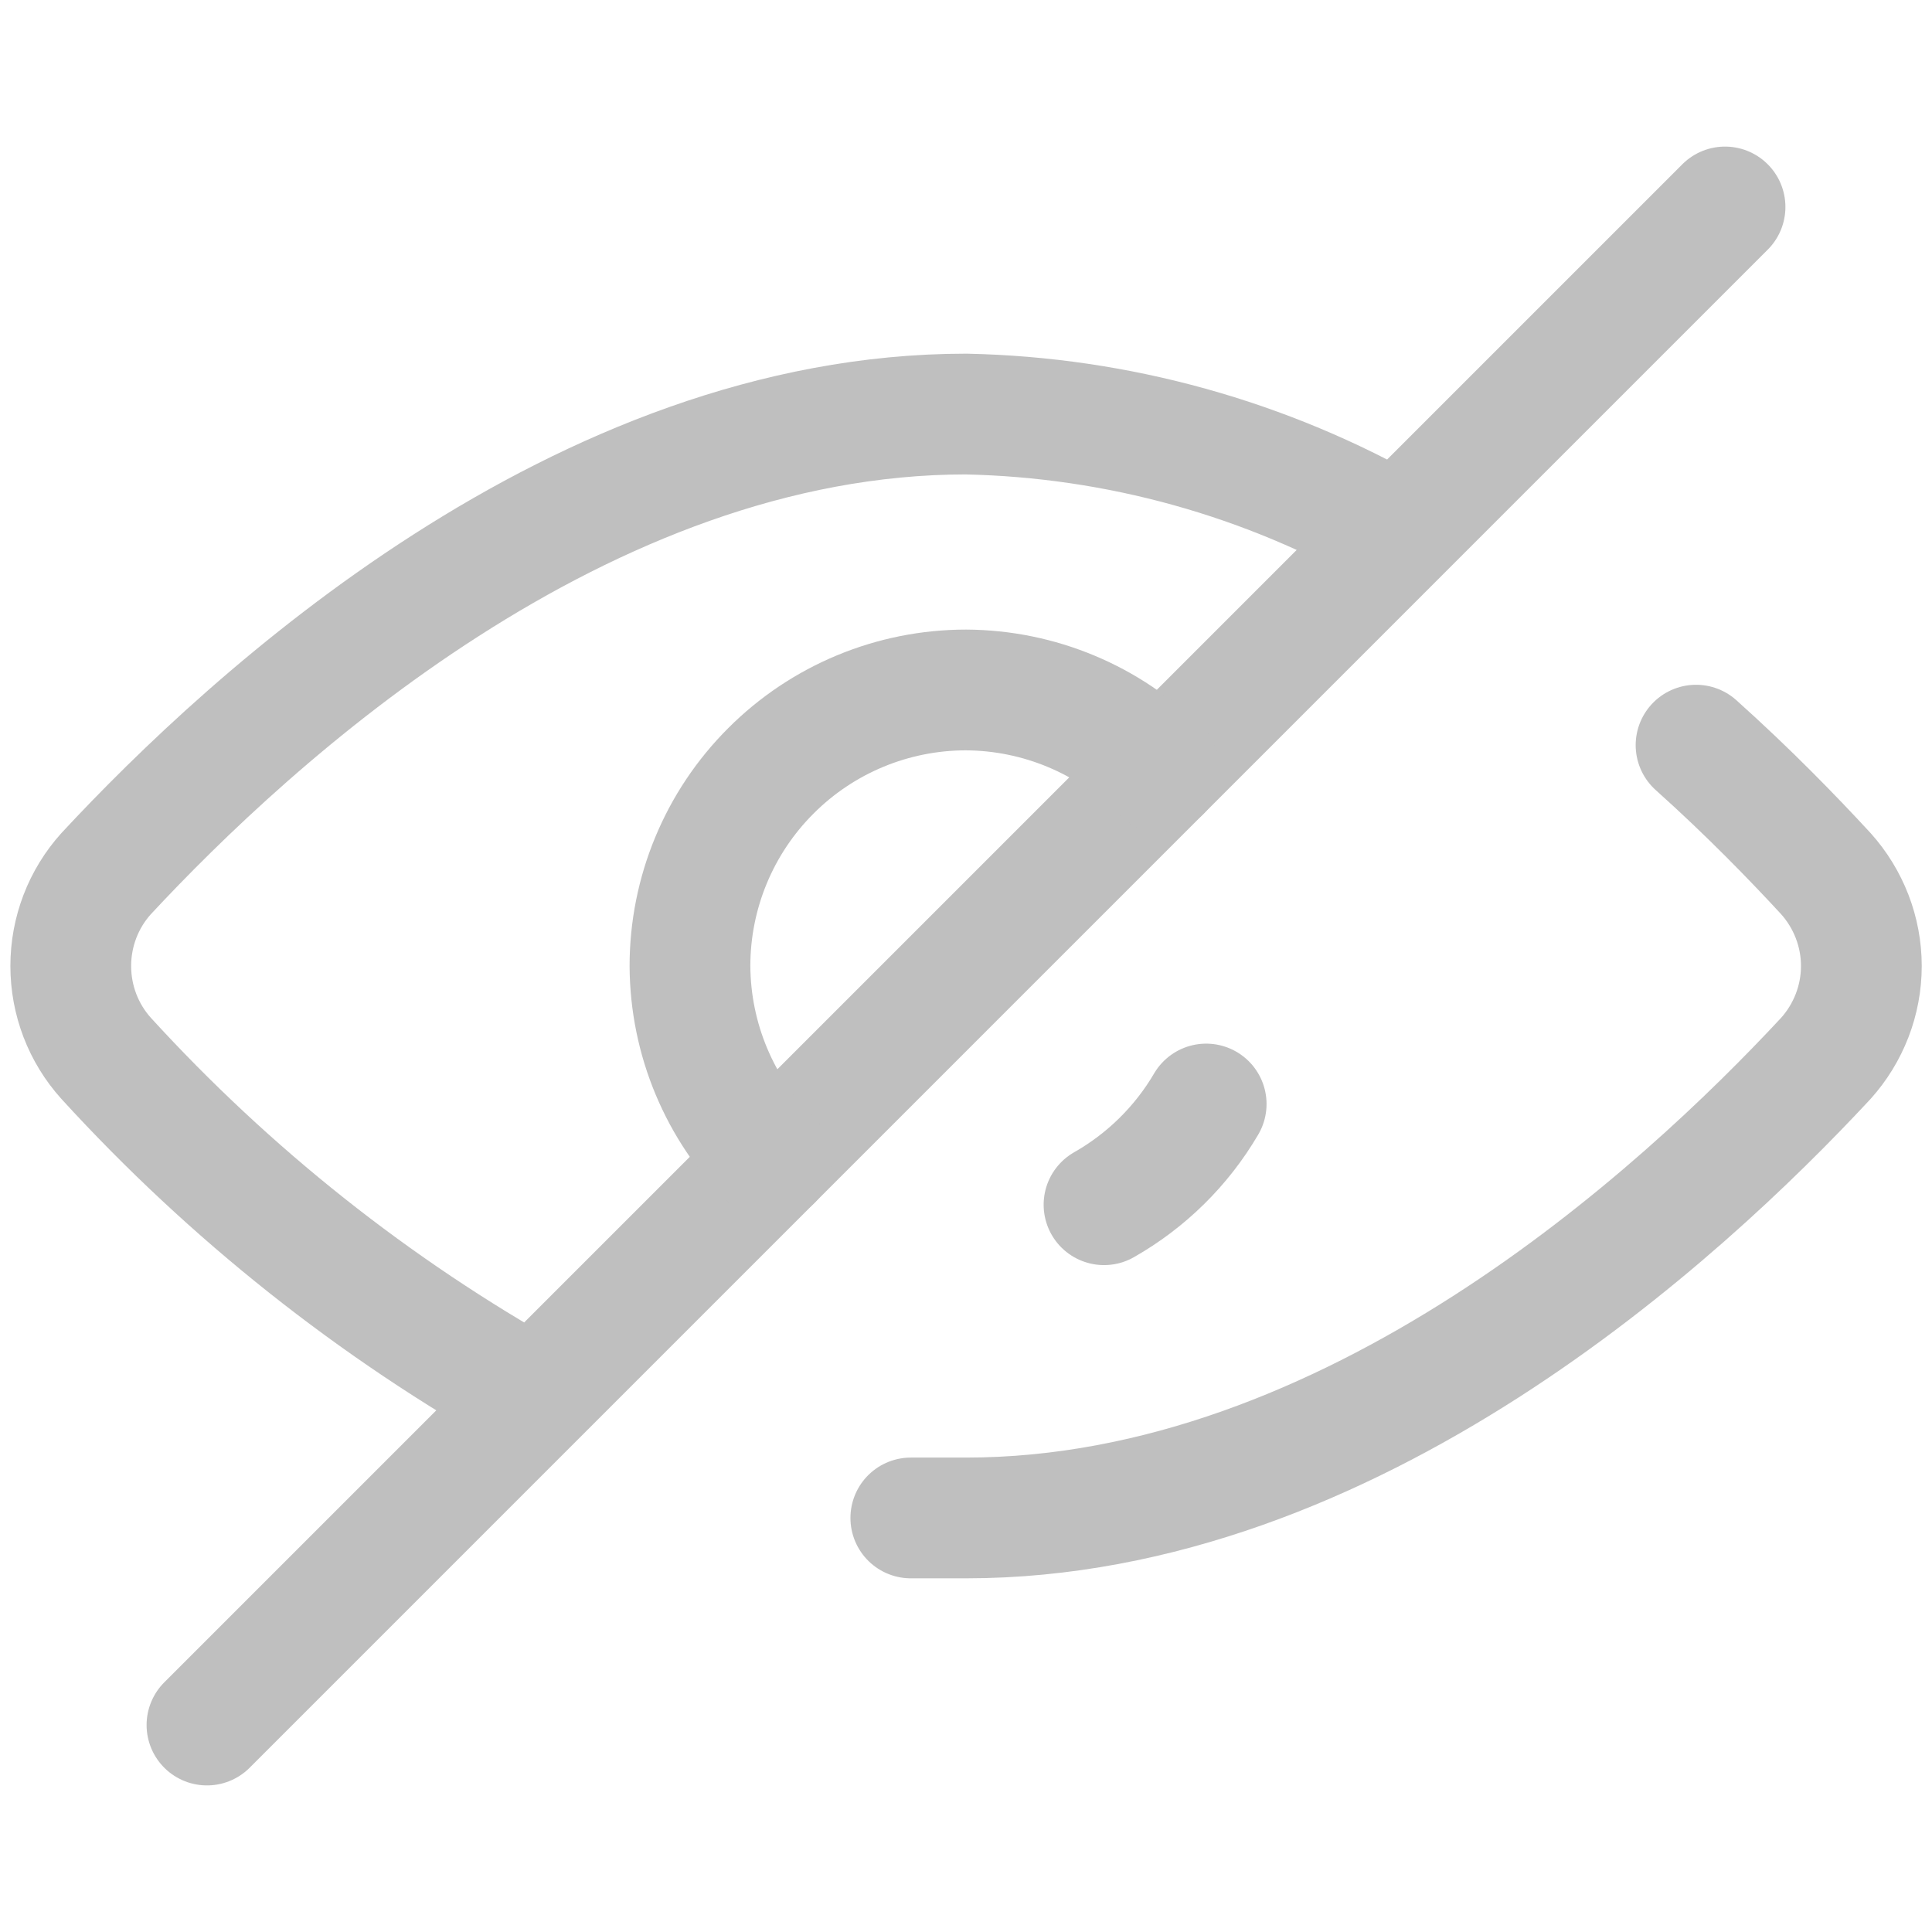
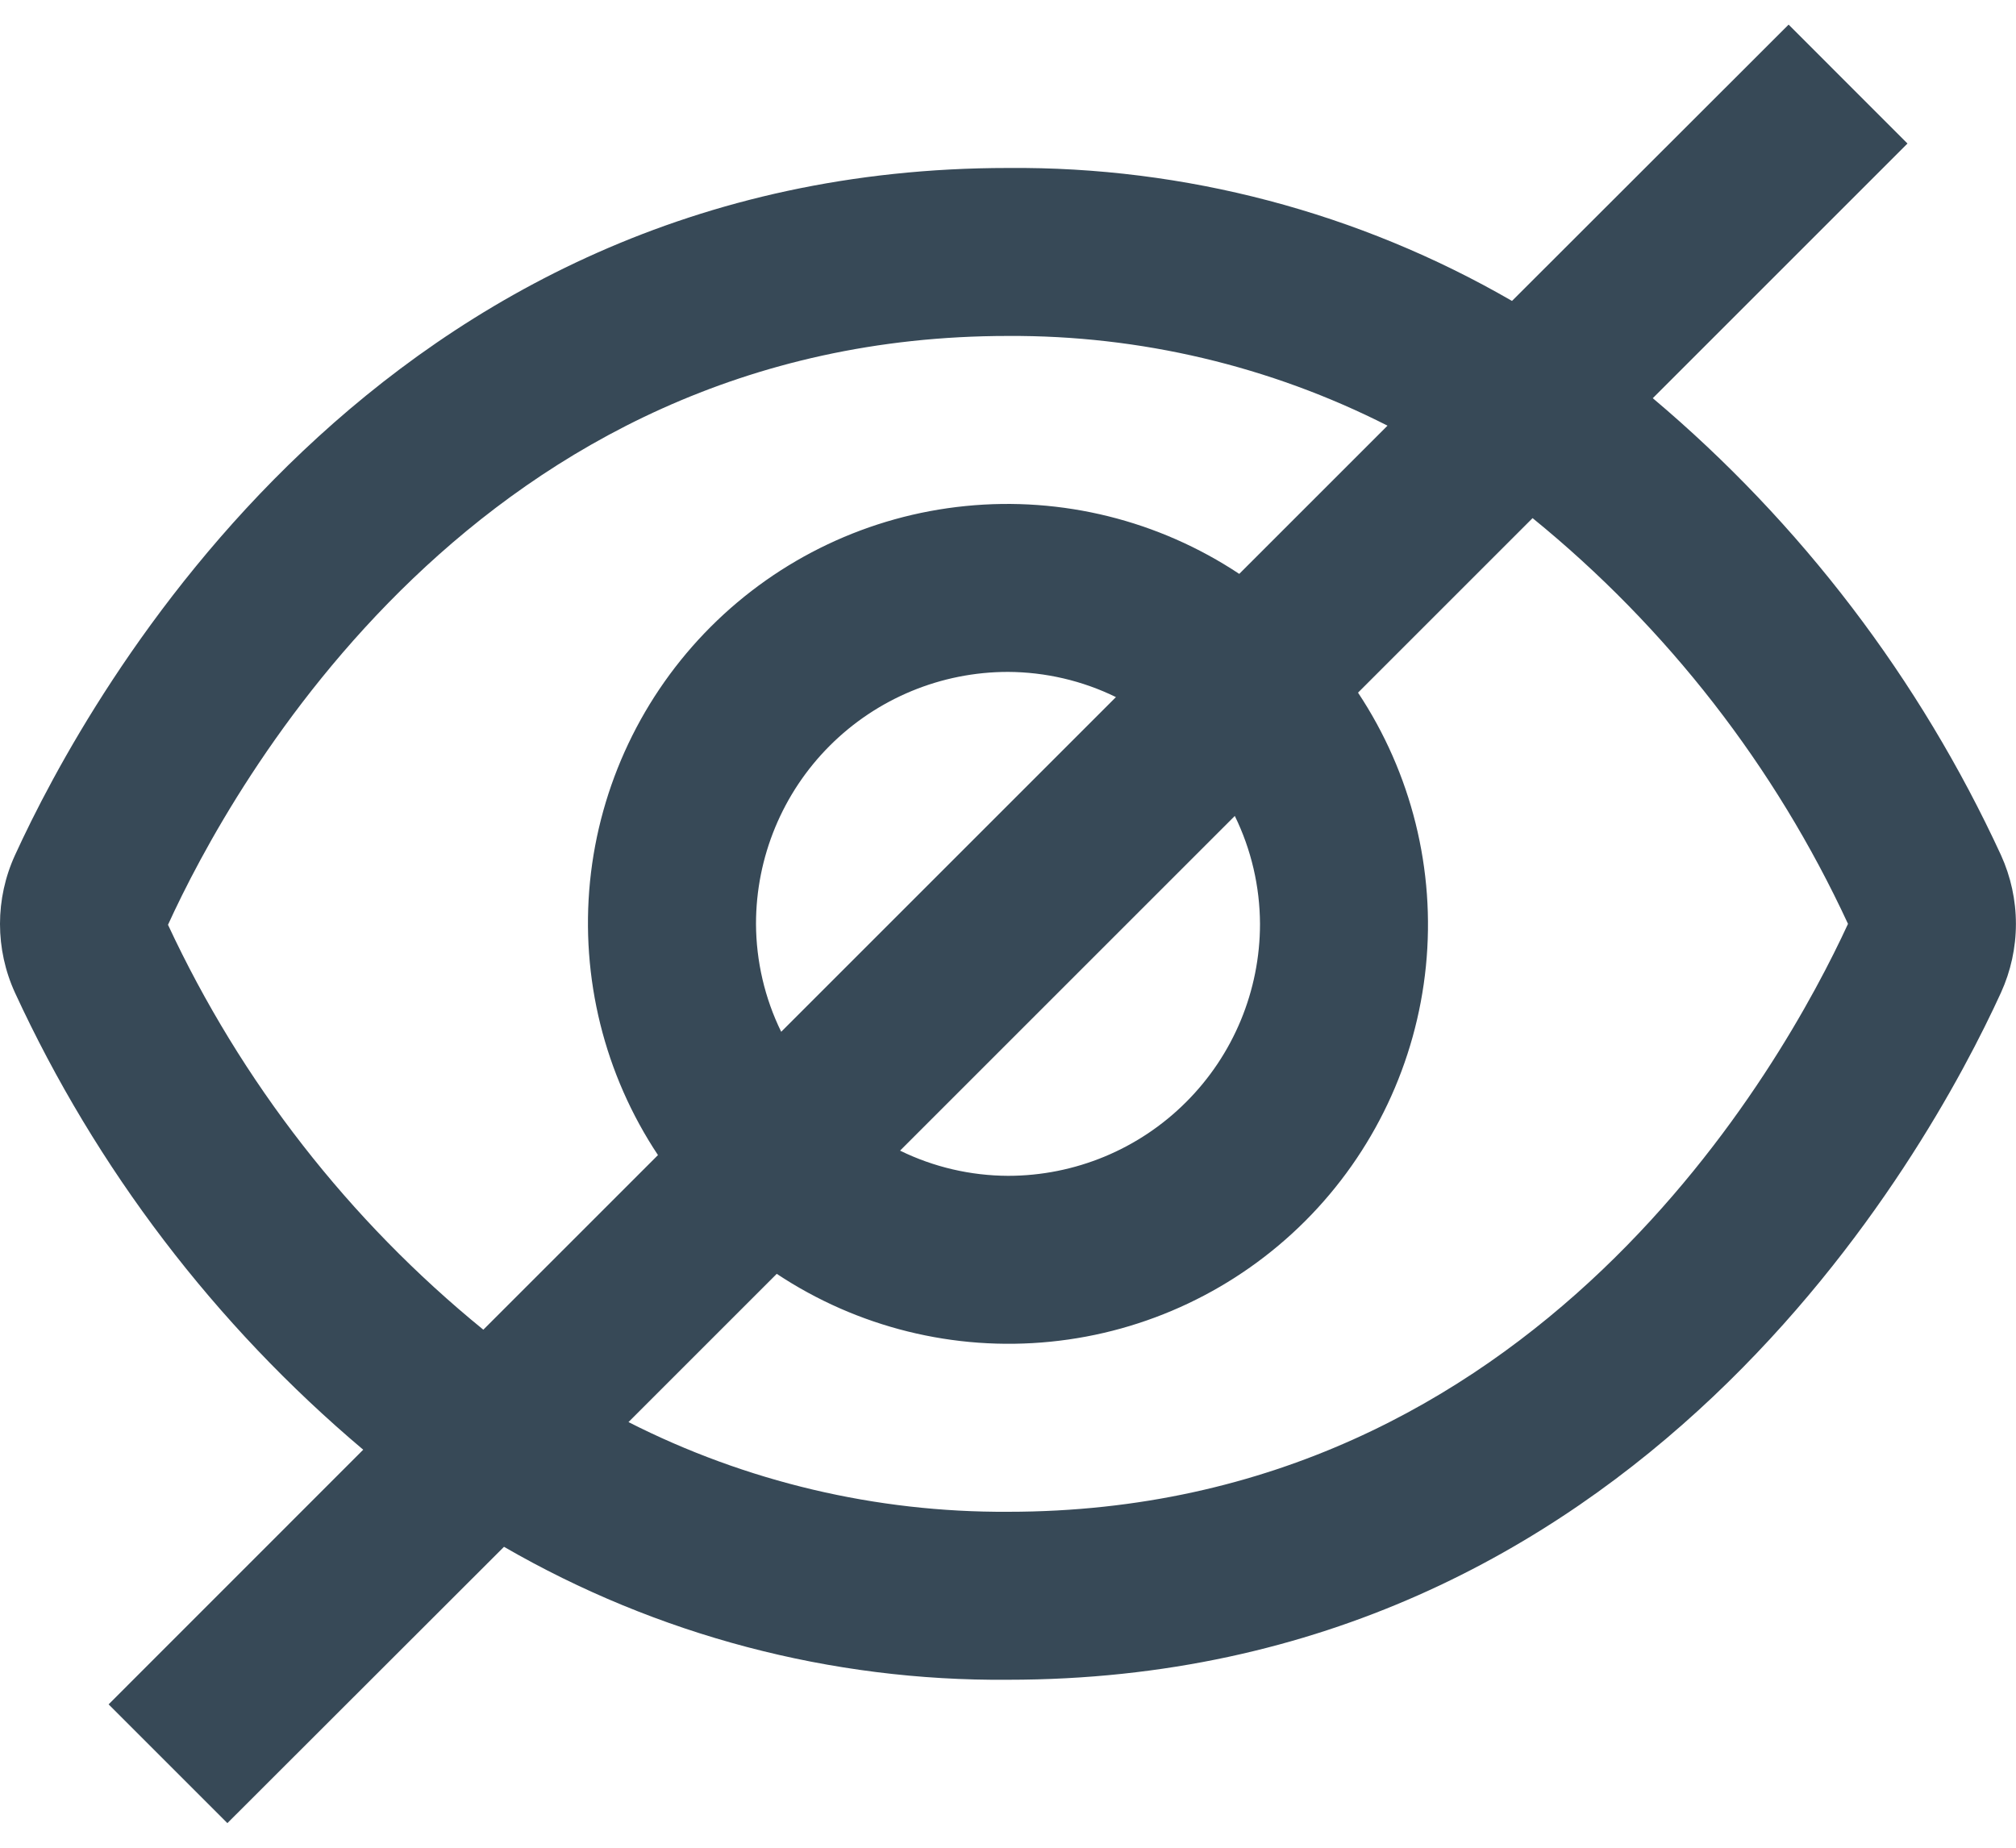
- <svg xmlns="http://www.w3.org/2000/svg" width="16" height="16" viewBox="0 0 16 16" fill="none">
-   <path d="M14.046 6.171C14.48 6.56 14.846 6.937 15.12 7.234C15.309 7.444 15.415 7.717 15.415 8C15.415 8.283 15.309 8.556 15.12 8.766C13.92 10.057 11.189 12.571 8 12.571H7.543M4.423 11.577C3.099 10.836 1.903 9.886 0.88 8.766C0.69 8.556 0.586 8.283 0.586 8C0.586 7.717 0.69 7.444 0.88 7.234C2.08 5.943 4.811 3.429 8 3.429C9.257 3.455 10.487 3.797 11.577 4.423M14.286 1.714L1.714 14.286" stroke="#BFBFBF" stroke-linecap="round" stroke-linejoin="round" />
-   <path d="M6.389 9.611C5.959 9.185 5.717 8.605 5.714 8C5.714 7.394 5.955 6.812 6.384 6.384C6.812 5.955 7.394 5.714 8 5.714C8.605 5.717 9.185 5.959 9.611 6.389M9.989 9.143C9.785 9.491 9.493 9.778 9.143 9.977" stroke="#BFBFBF" stroke-linecap="round" stroke-linejoin="round" />
+ <svg xmlns="http://www.w3.org/2000/svg" width="24" height="22" viewBox="0 0 24 22" fill="none">
+   <path d="M23.821 10.181C22.855 8.086 21.44 6.228 19.676 4.741L22.708 1.709L21.293 0.293L18 3.583C16.177 2.529 14.105 1.982 12 2C4.5 2 1.057 8.261 0.179 10.181C0.061 10.438 -6.10352e-05 10.718 -6.10352e-05 11.001C-6.10352e-05 11.284 0.061 11.564 0.179 11.821C1.145 13.916 2.56 15.773 4.324 17.261L1.293 20.293L2.707 21.707L6 18.417C7.822 19.471 9.894 20.018 12 20C19.5 20 22.943 13.739 23.821 11.819C23.938 11.562 23.999 11.283 23.999 11C23.999 10.717 23.938 10.438 23.821 10.181ZM2 11.011C2.75 9.366 5.693 4 12 4C13.569 3.991 15.118 4.357 16.518 5.068L14.753 6.833C13.793 6.196 12.642 5.91 11.495 6.025C10.348 6.139 9.277 6.647 8.462 7.462C7.647 8.277 7.139 9.349 7.024 10.495C6.91 11.642 7.195 12.793 7.833 13.753L5.754 15.832C4.154 14.529 2.871 12.881 2 11.011ZM15 11C15 11.796 14.684 12.559 14.121 13.121C13.559 13.684 12.796 14 12 14C11.554 13.998 11.115 13.896 10.715 13.7L14.7 9.715C14.896 10.115 14.998 10.555 15 11ZM9 11C9 10.204 9.316 9.441 9.878 8.879C10.441 8.316 11.204 8 12 8C12.445 8.002 12.885 8.104 13.285 8.3L9.3 12.285C9.104 11.885 9.002 11.445 9 11ZM12 18C10.43 18.009 8.881 17.643 7.482 16.932L9.247 15.167C10.207 15.804 11.358 16.09 12.505 15.975C13.651 15.861 14.723 15.353 15.538 14.538C16.353 13.723 16.86 12.651 16.975 11.505C17.09 10.358 16.804 9.207 16.167 8.247L18.245 6.169C19.848 7.473 21.132 9.125 22 11C21.236 12.657 18.292 18 12 18Z" fill="#374957" />
</svg>
